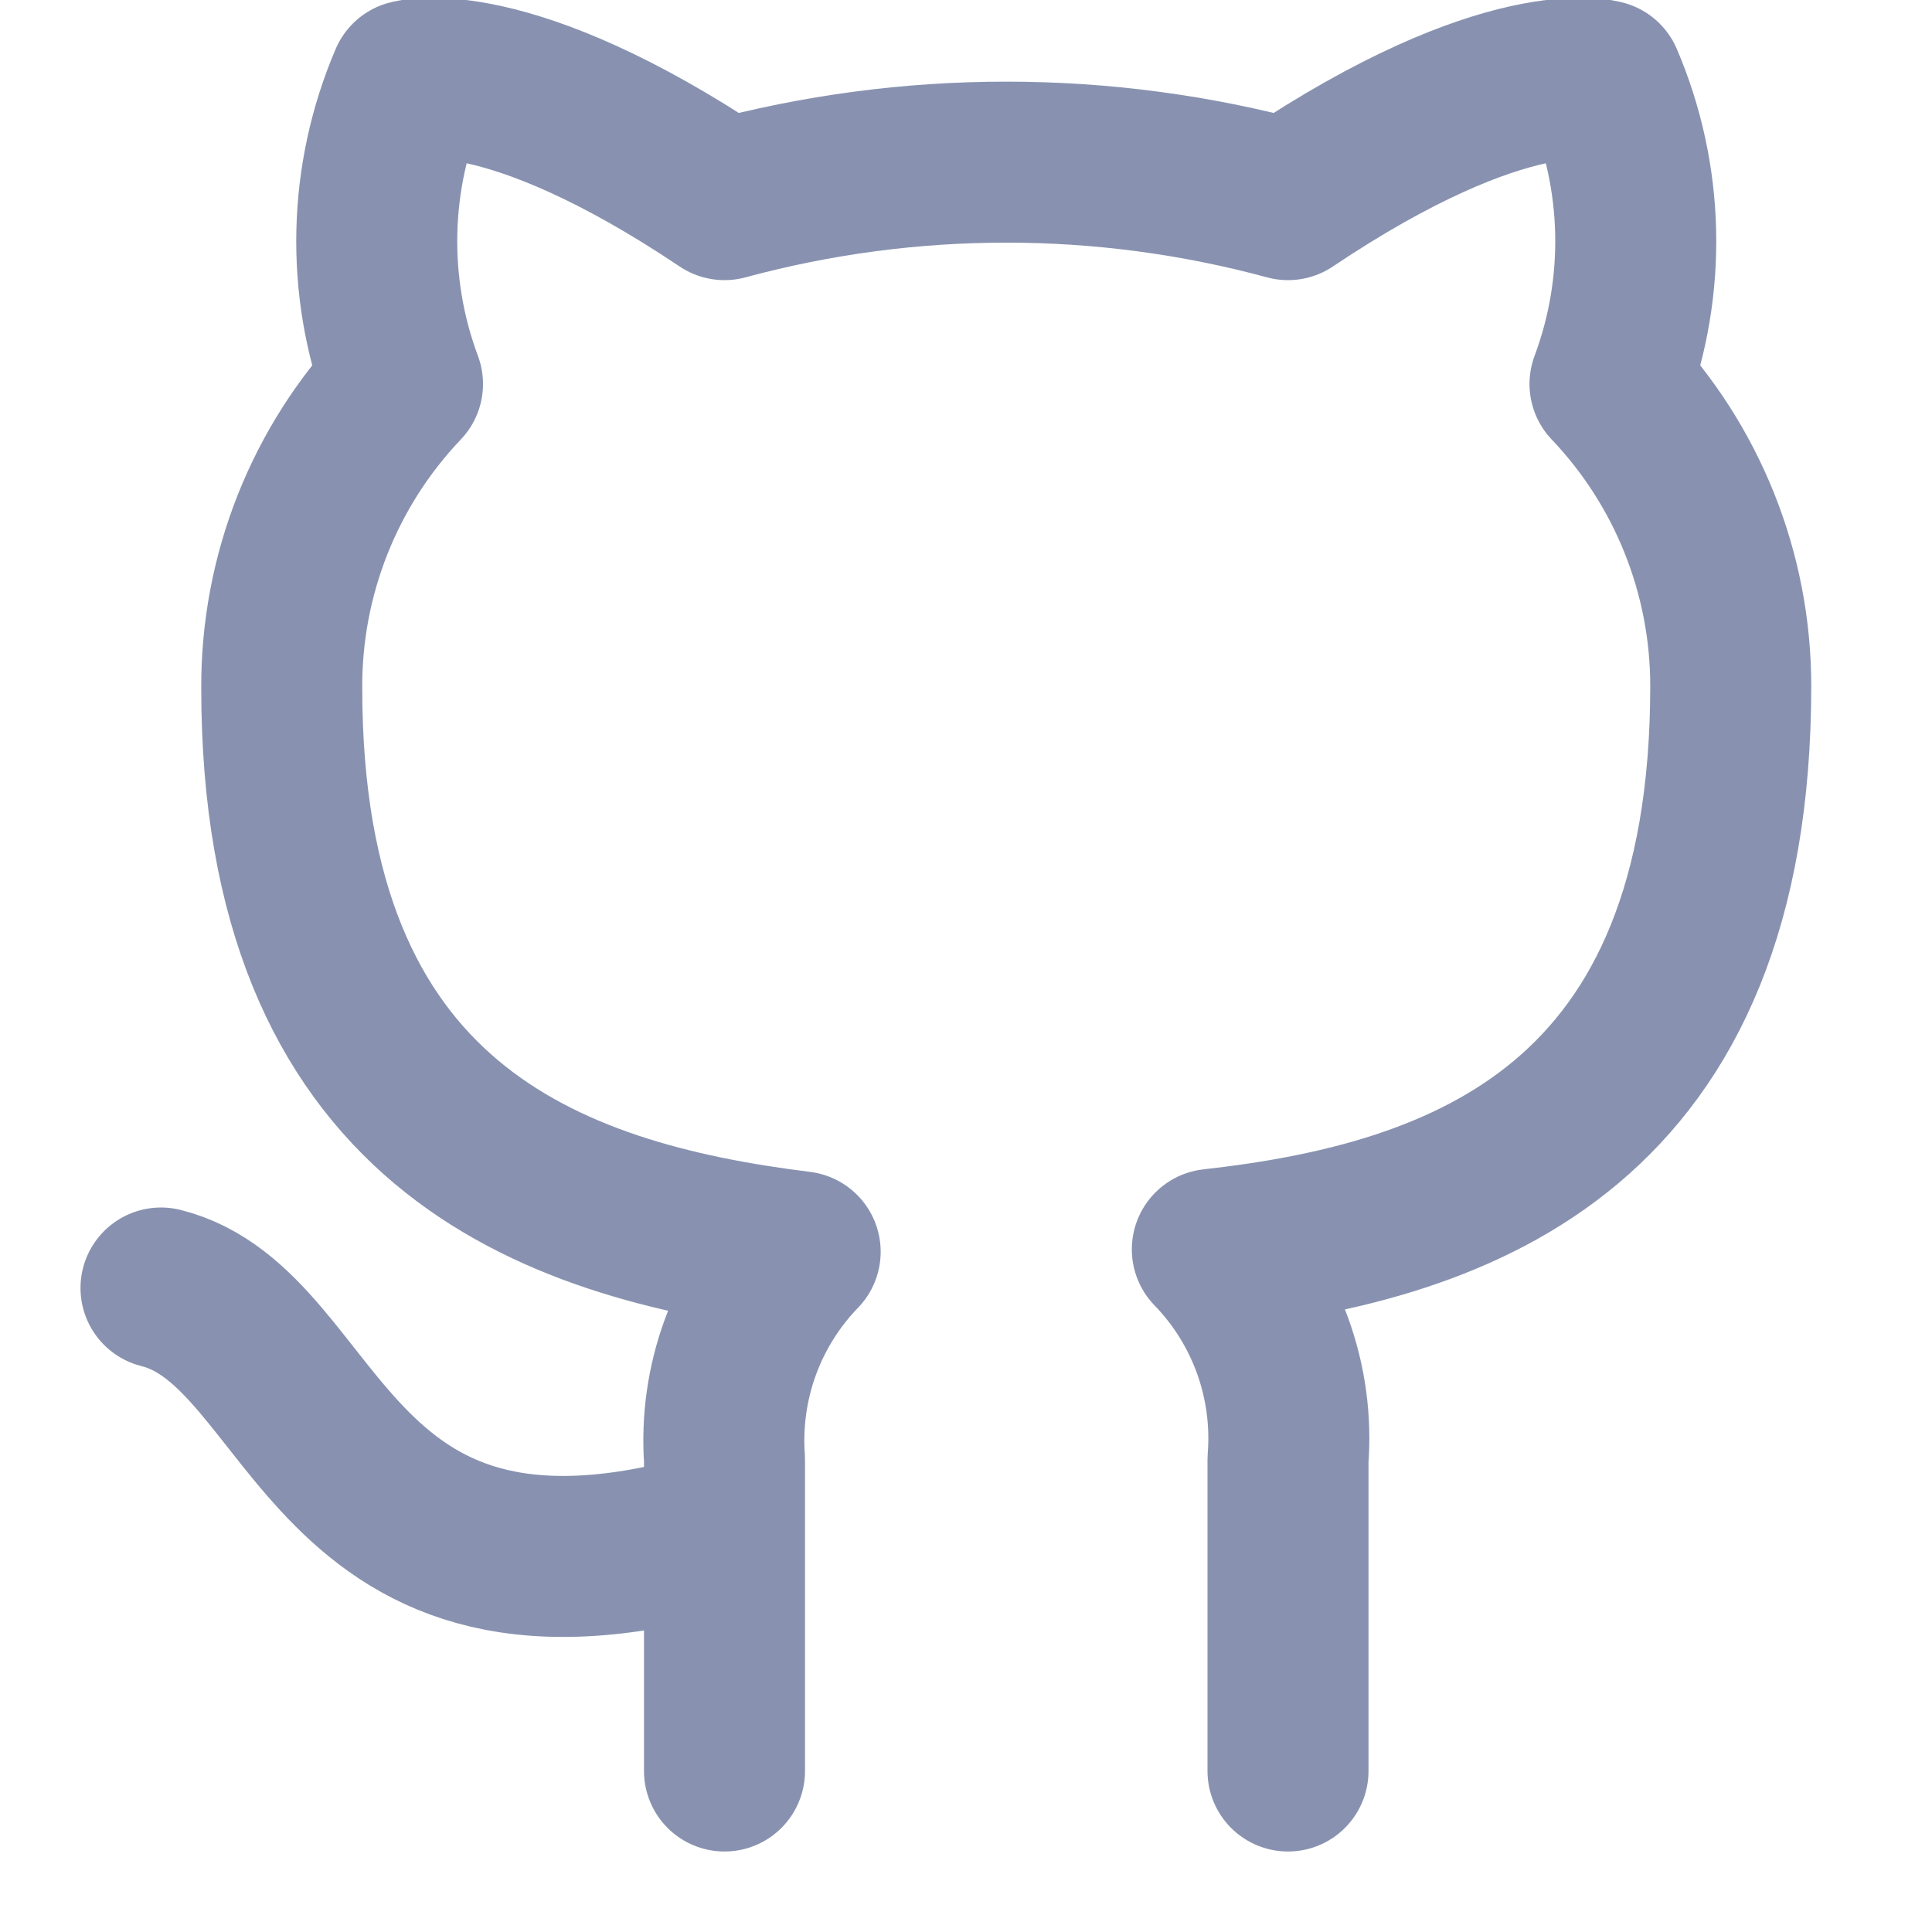
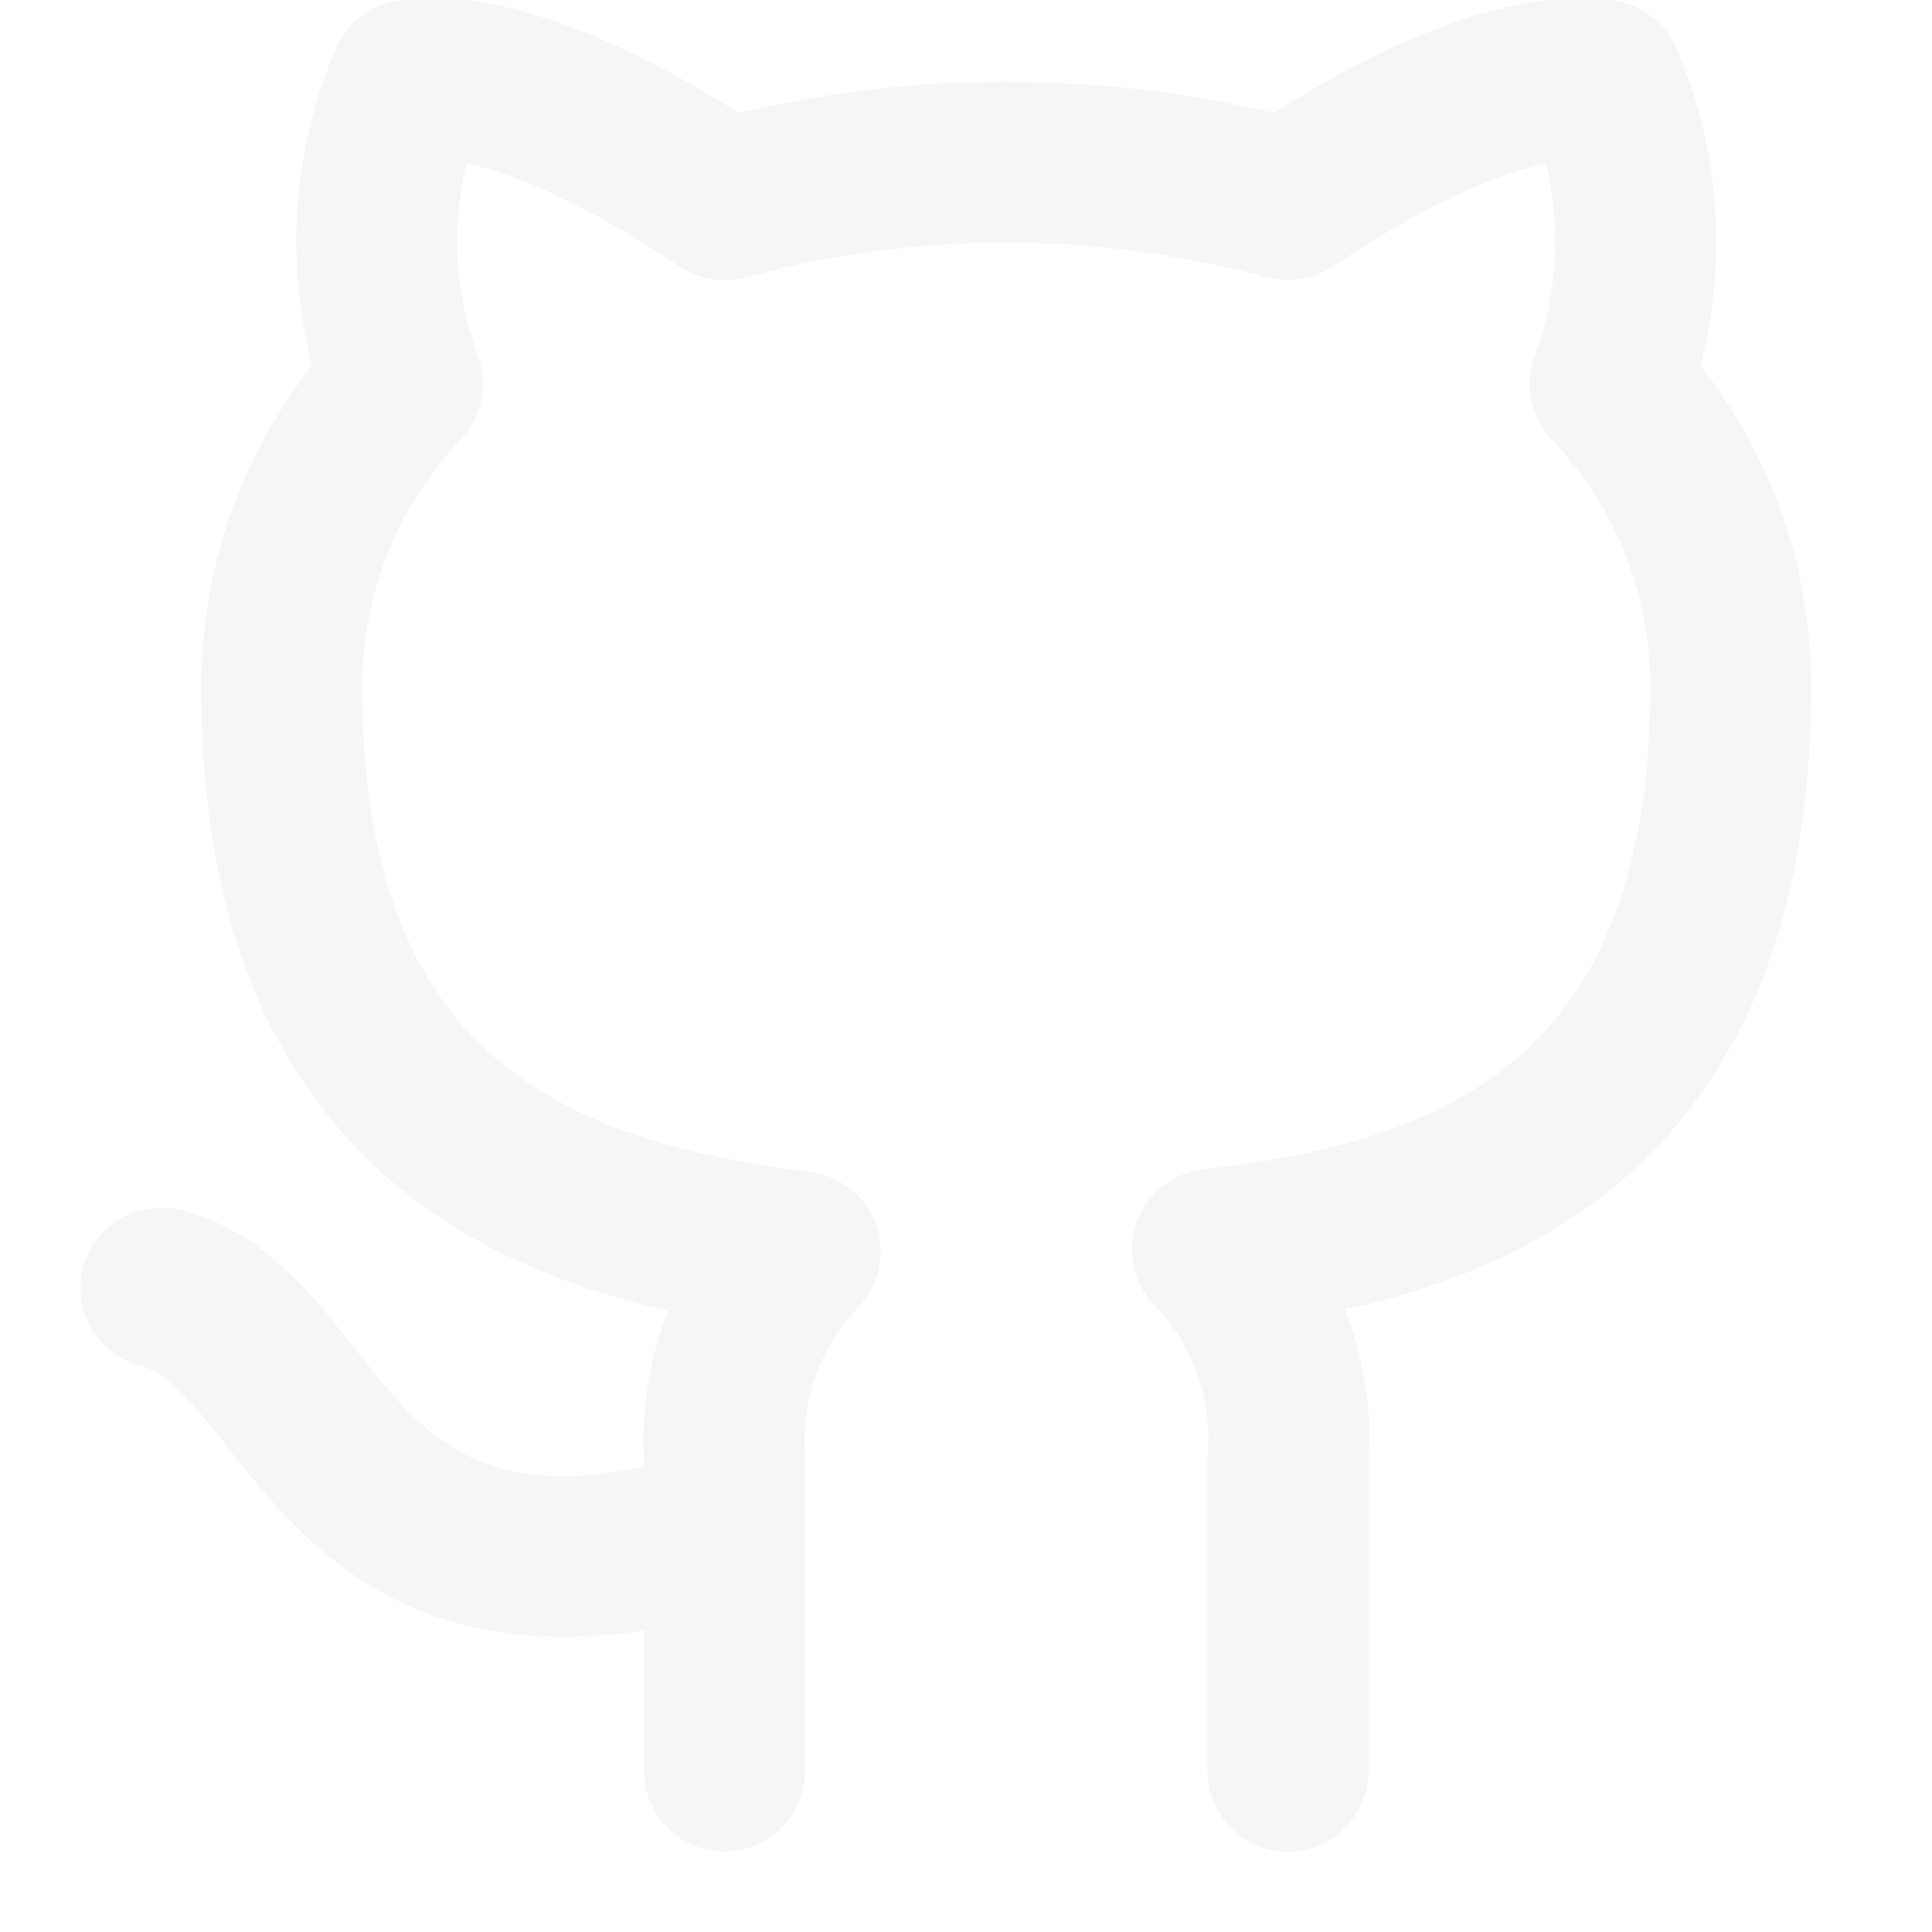
- <svg xmlns="http://www.w3.org/2000/svg" width="24" height="24" viewBox="0 0 24 24" fill="none" stroke="#8892b0" stroke-width="2" stroke-linecap="round" stroke-linejoin="round" class="feather feather-github">
+ <svg xmlns="http://www.w3.org/2000/svg" width="24" height="24" viewBox="0 0 24 24" fill="none" stroke="#F6F6F6" stroke-width="2" stroke-linecap="round" stroke-linejoin="round" class="feather feather-github">
  <path d="M9 19c-5 1.5-5-2.5-7-3m14 6v-3.87a3.37 3.37 0 0 0-.94-2.61c3.14-.35 6.44-1.54 6.44-7A5.44 5.44 0 0 0 20 4.77 5.07 5.07 0 0 0 19.91 1S18.73.65 16 2.48a13.38 13.38 0 0 0-7 0C6.27.65 5.09 1 5.09 1A5.07 5.07 0 0 0 5 4.77a5.44 5.44 0 0 0-1.5 3.78c0 5.42 3.3 6.61 6.44 7A3.37 3.37 0 0 0 9 18.13V22" />
</svg>
